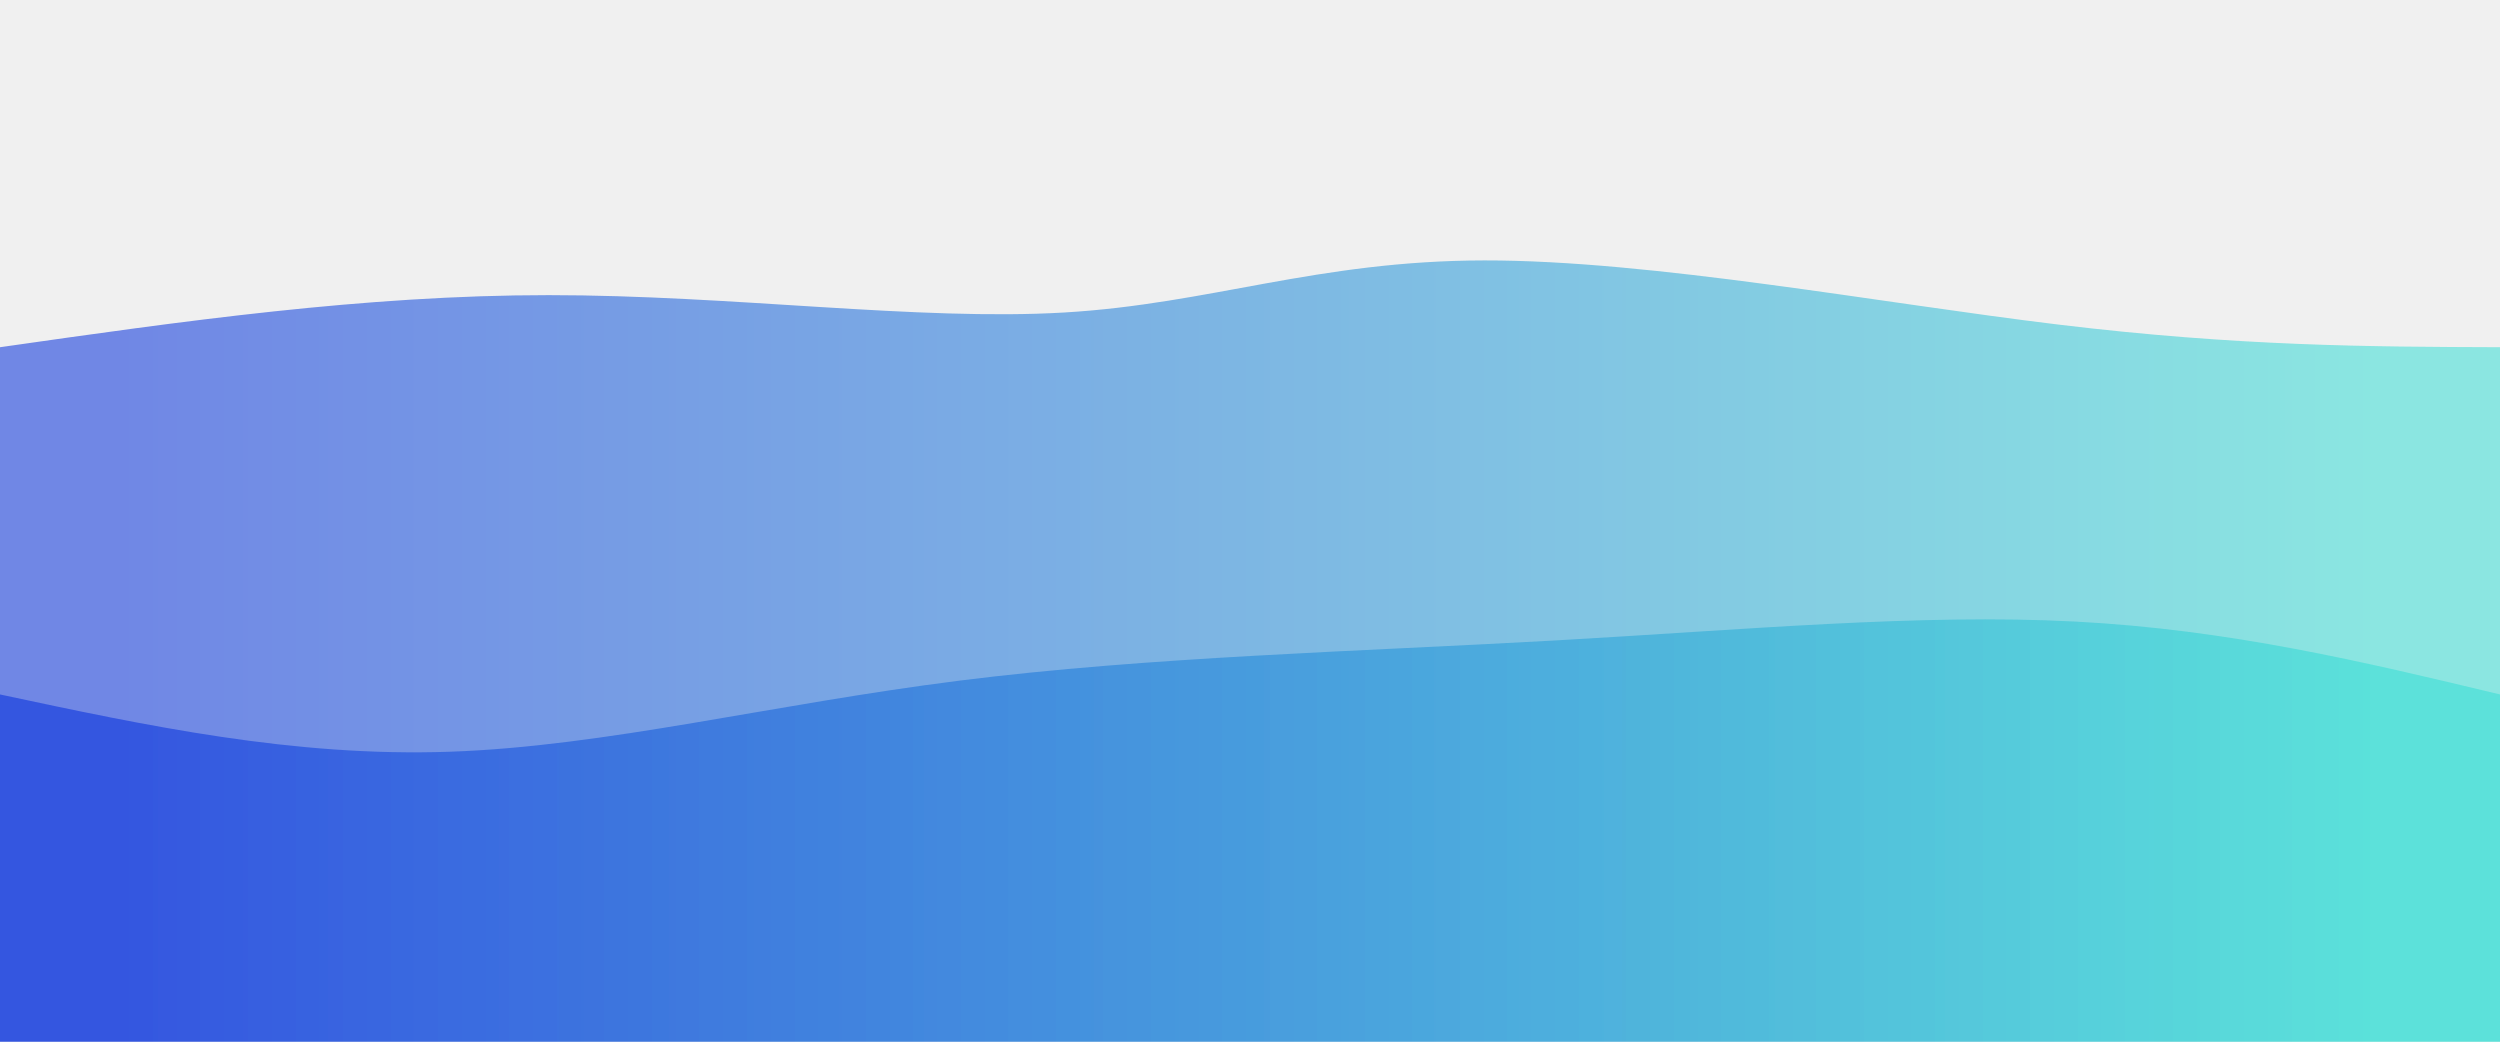
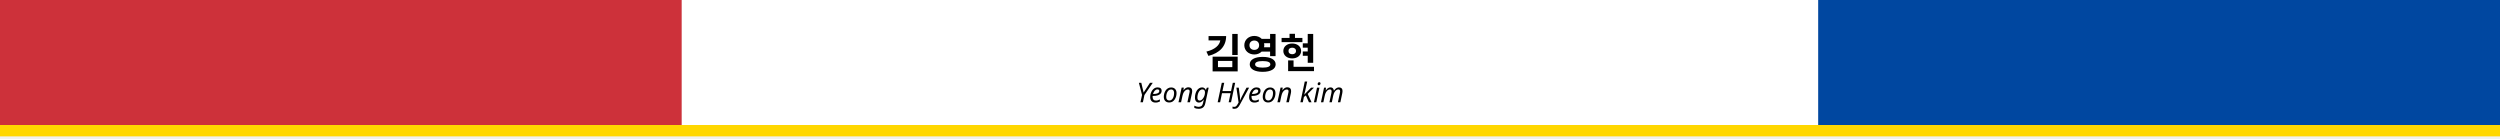
- <svg xmlns="http://www.w3.org/2000/svg" width="100%" height="100%" id="svg" viewBox="0 0 1440 600" class="transition duration-300 ease-in-out delay-150">
-   <style>
-           .path-0{
-             animation:pathAnim-0 4s;
-             animation-timing-function: linear;
-             animation-iteration-count: infinite;
-           }
-           @keyframes pathAnim-0{
-             0%{
-               d: path("M 0,600 C 0,600 0,200 0,200 C 105.024,185.005 210.048,170.01 316,170 C 421.952,169.99 528.833,184.967 613,180 C 697.167,175.033 758.622,150.124 855,150 C 951.378,149.876 1082.679,174.536 1186,187 C 1289.321,199.464 1364.66,199.732 1440,200 C 1440,200 1440,600 1440,600 Z");
-             }
-             25%{
-               d: path("M 0,600 C 0,600 0,200 0,200 C 80.316,229.713 160.632,259.426 245,274 C 329.368,288.574 417.789,288.01 531,261 C 644.211,233.99 782.211,180.536 888,179 C 993.789,177.464 1067.368,227.847 1154,240 C 1240.632,252.153 1340.316,226.077 1440,200 C 1440,200 1440,600 1440,600 Z");
-             }
-             50%{
-               d: path("M 0,600 C 0,600 0,200 0,200 C 76.967,187.569 153.933,175.139 248,188 C 342.067,200.861 453.234,239.014 569,232 C 684.766,224.986 805.129,172.804 893,176 C 980.871,179.196 1036.249,237.77 1122,251 C 1207.751,264.23 1323.876,232.115 1440,200 C 1440,200 1440,600 1440,600 Z");
-             }
-             75%{
-               d: path("M 0,600 C 0,600 0,200 0,200 C 93.072,237.158 186.144,274.316 290,271 C 393.856,267.684 508.498,223.895 604,221 C 699.502,218.105 775.866,256.105 870,267 C 964.134,277.895 1076.038,261.684 1174,246 C 1271.962,230.316 1355.981,215.158 1440,200 C 1440,200 1440,600 1440,600 Z");
-             }
-             100%{
-               d: path("M 0,600 C 0,600 0,200 0,200 C 105.024,185.005 210.048,170.01 316,170 C 421.952,169.99 528.833,184.967 613,180 C 697.167,175.033 758.622,150.124 855,150 C 951.378,149.876 1082.679,174.536 1186,187 C 1289.321,199.464 1364.66,199.732 1440,200 C 1440,200 1440,600 1440,600 Z");
-             }
-           }</style>
-   <defs>
-     <linearGradient id="gradient" x1="0%" y1="50%" x2="100%" y2="50%">
-       <stop offset="5%" stop-color="#002bdc88" />
-       <stop offset="95%" stop-color="#32ded488" />
-     </linearGradient>
-   </defs>
-   <path d="M 0,600 C 0,600 0,200 0,200 C 105.024,185.005 210.048,170.01 316,170 C 421.952,169.99 528.833,184.967 613,180 C 697.167,175.033 758.622,150.124 855,150 C 951.378,149.876 1082.679,174.536 1186,187 C 1289.321,199.464 1364.66,199.732 1440,200 C 1440,200 1440,600 1440,600 Z" stroke="none" stroke-width="0" fill="url(#gradient)" class="transition-all duration-300 ease-in-out delay-150 path-0" />
-   <style>
-           .path-1{
-             animation:pathAnim-1 4s;
-             animation-timing-function: linear;
-             animation-iteration-count: infinite;
-           }
-           @keyframes pathAnim-1{
-             0%{
-               d: path("M 0,600 C 0,600 0,400 0,400 C 84.498,418.048 168.995,436.096 259,433 C 349.005,429.904 444.517,405.665 553,392 C 661.483,378.335 782.938,375.244 894,369 C 1005.062,362.756 1105.732,353.359 1195,358 C 1284.268,362.641 1362.134,381.321 1440,400 C 1440,400 1440,600 1440,600 Z");
-             }
-             25%{
-               d: path("M 0,600 C 0,600 0,400 0,400 C 82.746,395.665 165.493,391.33 259,376 C 352.507,360.67 456.775,334.344 556,350 C 655.225,365.656 749.407,423.292 862,434 C 974.593,444.708 1105.598,408.488 1205,395 C 1304.402,381.512 1372.201,390.756 1440,400 C 1440,400 1440,600 1440,600 Z");
-             }
-             50%{
-               d: path("M 0,600 C 0,600 0,400 0,400 C 116.603,410.115 233.206,420.23 314,415 C 394.794,409.77 439.78,389.196 530,381 C 620.22,372.804 755.675,376.986 867,382 C 978.325,387.014 1065.522,392.861 1157,396 C 1248.478,399.139 1344.239,399.569 1440,400 C 1440,400 1440,600 1440,600 Z");
-             }
-             75%{
-               d: path("M 0,600 C 0,600 0,400 0,400 C 71.301,425.014 142.603,450.029 234,459 C 325.397,467.971 436.89,460.9 543,460 C 649.11,459.1 749.837,464.373 861,461 C 972.163,457.627 1093.761,445.608 1192,434 C 1290.239,422.392 1365.12,411.196 1440,400 C 1440,400 1440,600 1440,600 Z");
-             }
-             100%{
-               d: path("M 0,600 C 0,600 0,400 0,400 C 84.498,418.048 168.995,436.096 259,433 C 349.005,429.904 444.517,405.665 553,392 C 661.483,378.335 782.938,375.244 894,369 C 1005.062,362.756 1105.732,353.359 1195,358 C 1284.268,362.641 1362.134,381.321 1440,400 C 1440,400 1440,600 1440,600 Z");
-             }
-           }</style>
-   <defs>
-     <linearGradient id="gradient" x1="0%" y1="50%" x2="100%" y2="50%">
-       <stop offset="5%" stop-color="#002bdcff" />
-       <stop offset="95%" stop-color="#32ded4ff" />
-     </linearGradient>
-   </defs>
-   <path d="M 0,600 C 0,600 0,400 0,400 C 84.498,418.048 168.995,436.096 259,433 C 349.005,429.904 444.517,405.665 553,392 C 661.483,378.335 782.938,375.244 894,369 C 1005.062,362.756 1105.732,353.359 1195,358 C 1284.268,362.641 1362.134,381.321 1440,400 C 1440,400 1440,600 1440,600 Z" stroke="none" stroke-width="0" fill="url(#gradient)" class="transition-all duration-300 ease-in-out delay-150 path-1" />
+ <svg xmlns="http://www.w3.org/2000/svg" width="1080" height="60" preserveAspectRatio="xMinYMin meet" viewBox="0 0 1100 60">
+   <rect fill="#cd313a" x="0" y="0" width="300" height="55" />
+   <rect fill="#fff" x="300" y="0" width="500" height="55" />
+   <rect fill="#0047a0" x="800" y="0" width="300" height="55" />
+   <rect fill="#ffd700" x="0" y="55" width="1100" height="5" />
+   <text fill="#000" font-size="18" font-weight="900" font-family="Verdana" x="530" y="30">김영현</text>
+   <text fill="#000" font-size="12" font-style="italic" font-family="Verdana" x="500" y="45">Yeong Hyeon kim</text>
</svg>
